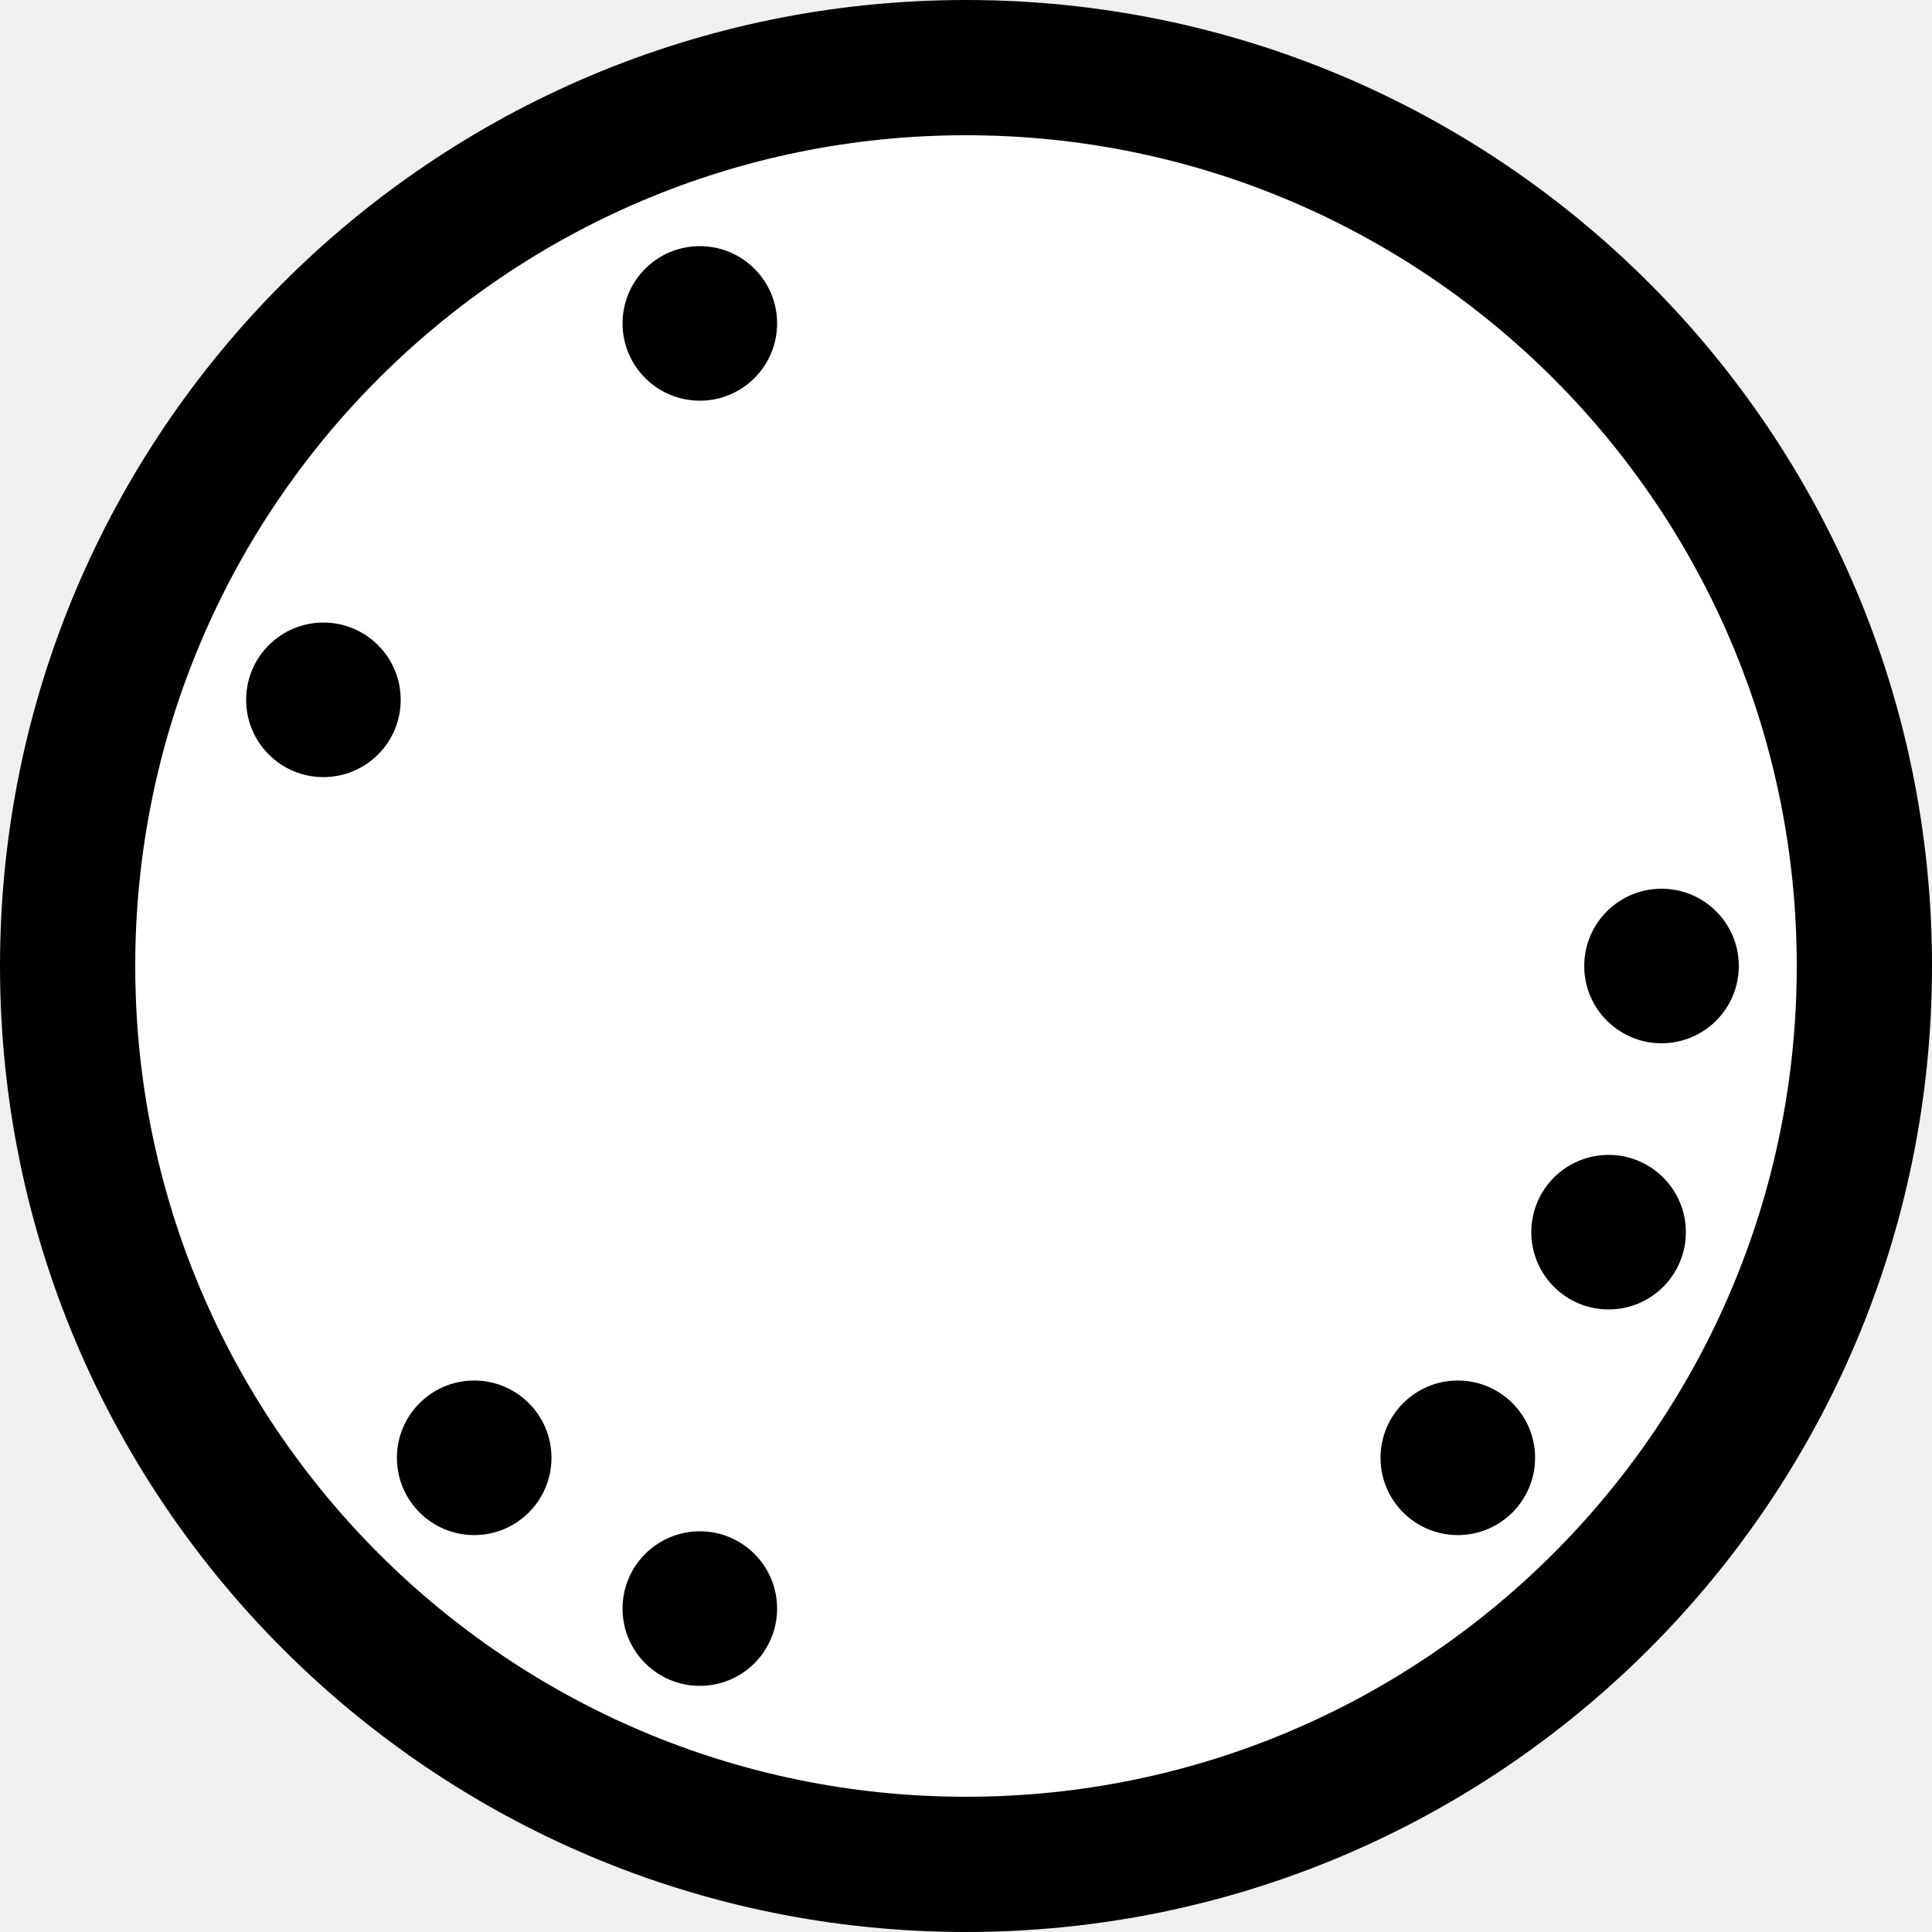
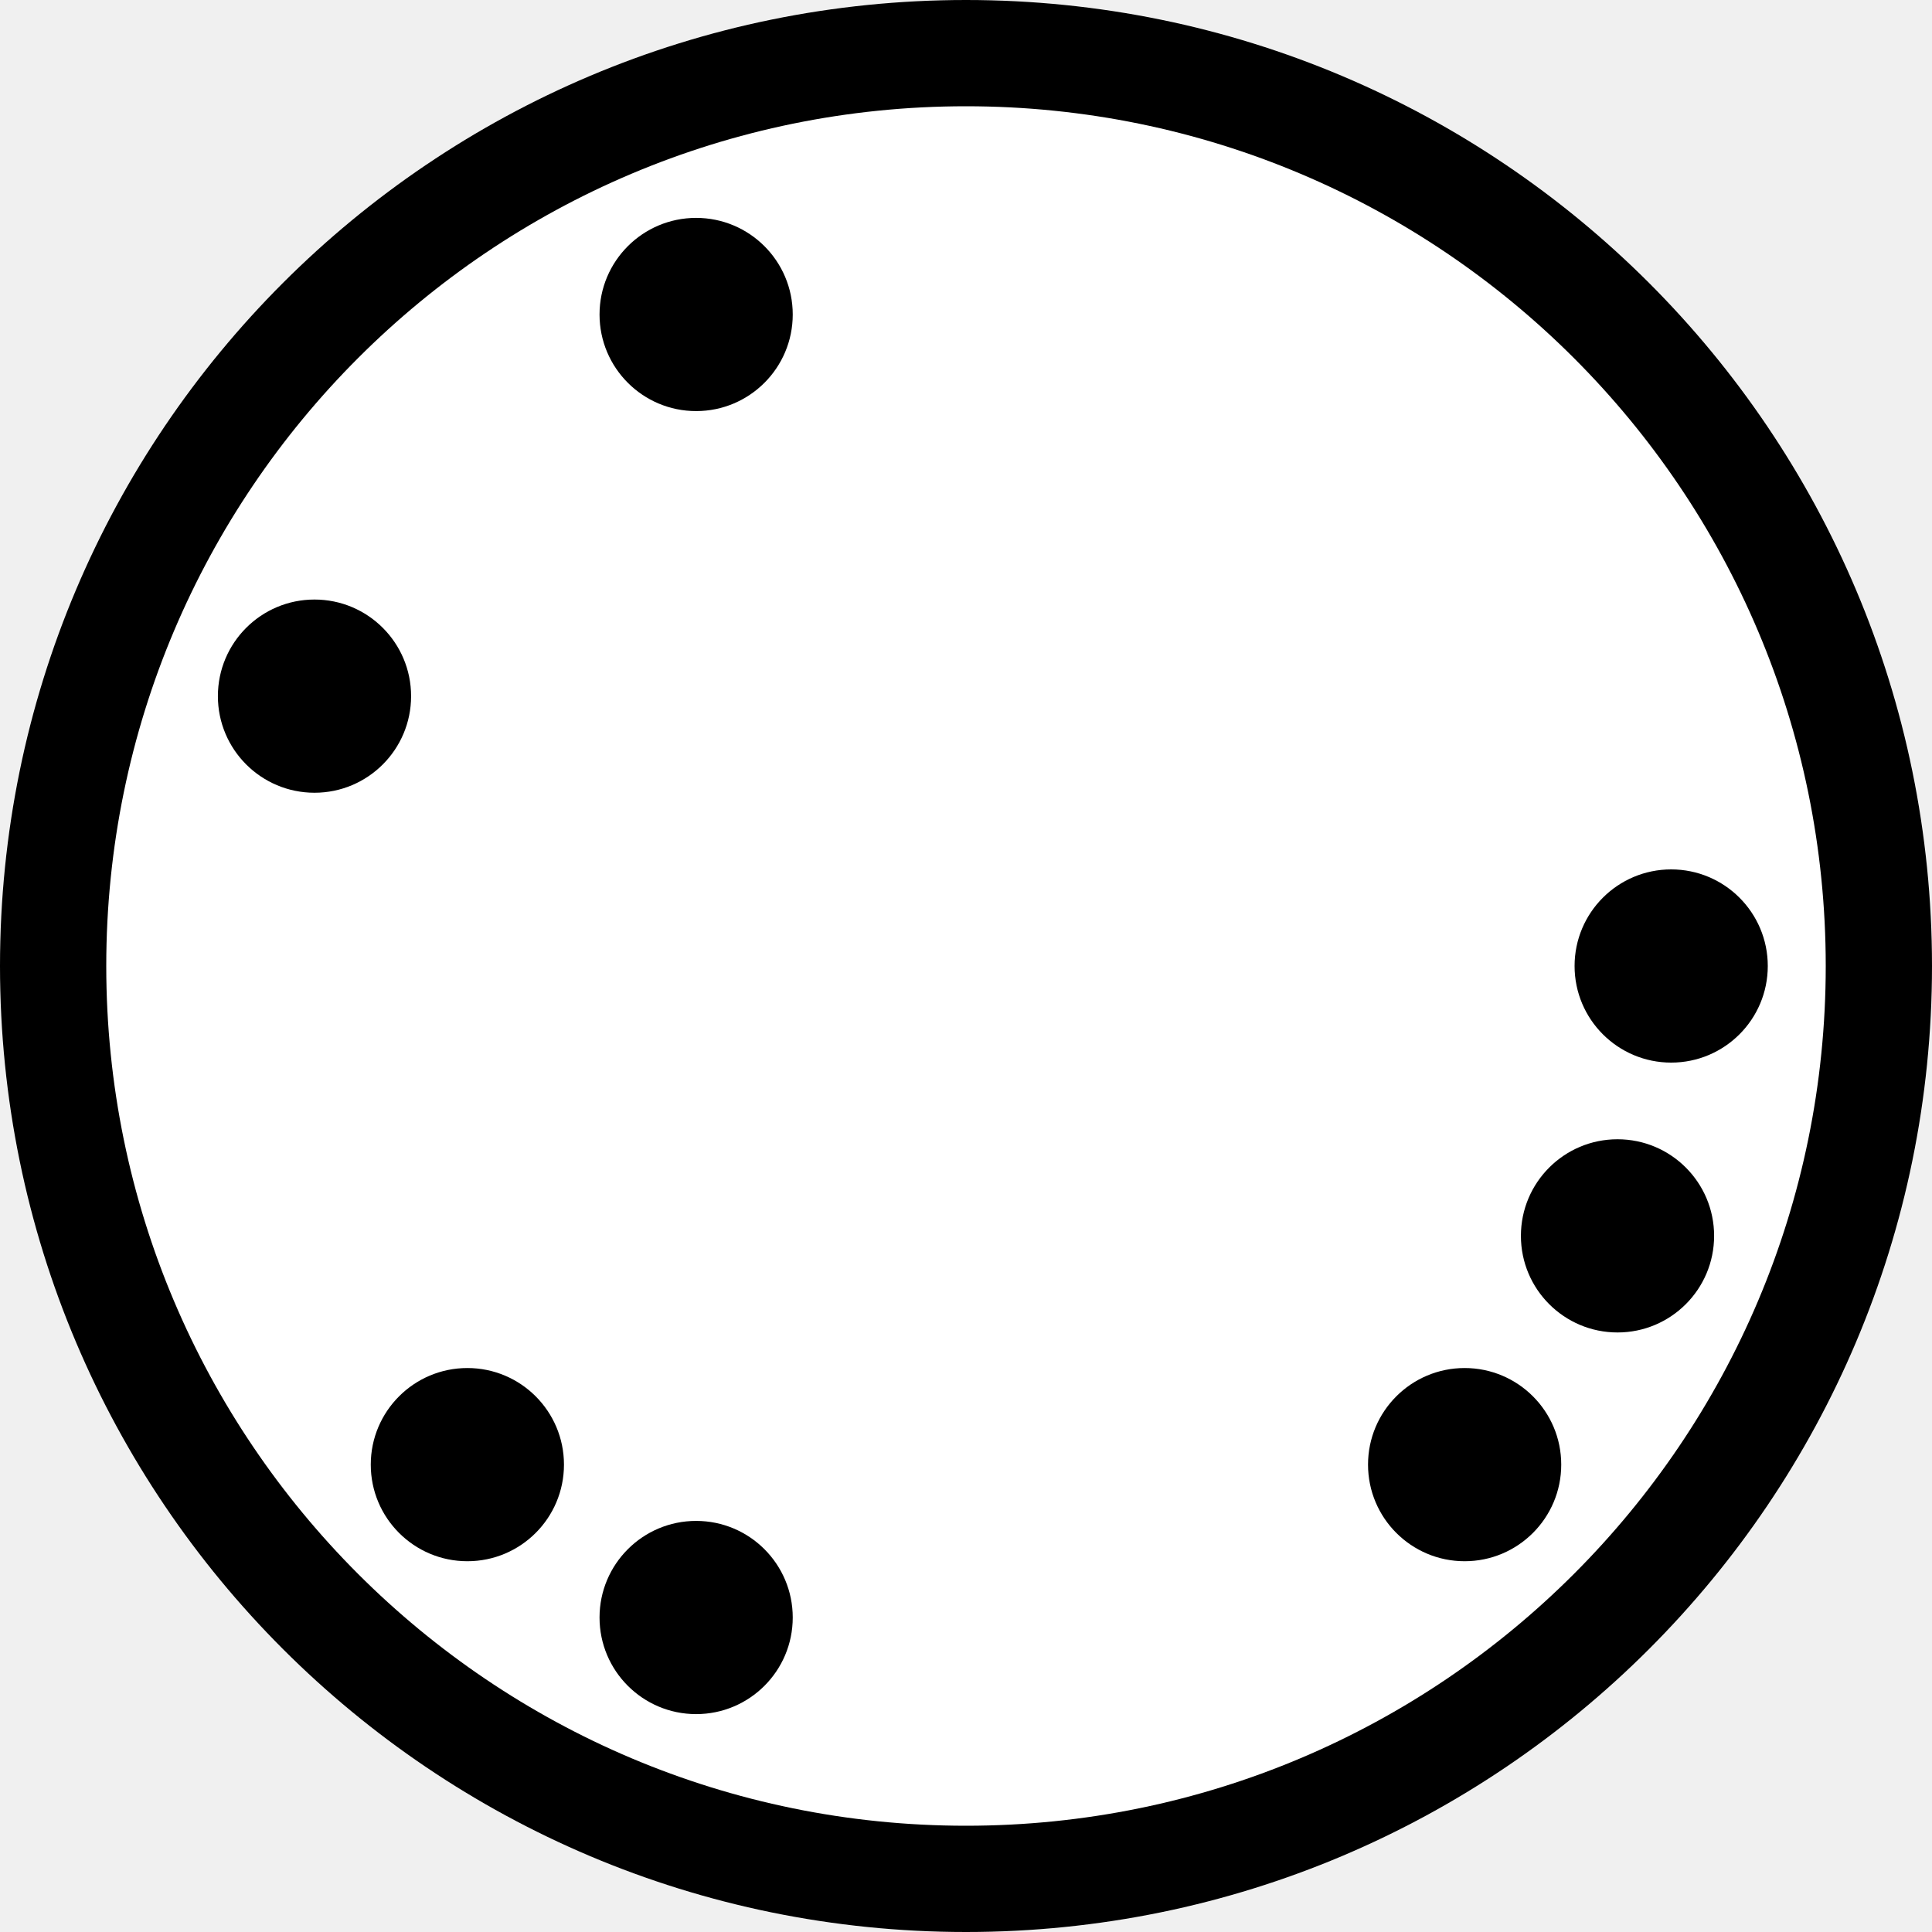
<svg xmlns="http://www.w3.org/2000/svg" baseProfile="tiny" height="1000" version="1.2" width="1000">
  <defs />
  <circle cx="500.0" cy="500.0" fill="white" r="500.0" />
  <circle cx="500.0" cy="500.0" fill="black" r="500.0" />
-   <circle cx="500.0" cy="500.0" fill="white" r="430.0" />
-   <circle cx="860.00" cy="500.00" r="40.00" fill="black" />
-   <circle cx="832.60" cy="637.77" r="40.00" fill="black" />
-   <circle cx="754.56" cy="754.56" r="40.00" fill="black" />
-   <circle cx="362.23" cy="832.60" r="40.00" fill="black" />
-   <circle cx="245.44" cy="754.56" r="40.00" fill="black" />
-   <circle cx="167.40" cy="362.23" r="40.00" fill="black" />
-   <circle cx="362.23" cy="167.40" r="40.00" fill="black" />
+   <circle cx="500.0" cy="500.0" fill="white" r="445.0" />
+   <circle cx="865.00" cy="500.00" r="50.00" fill="black" />
+   <circle cx="837.22" cy="639.68" r="50.00" fill="black" />
+   <circle cx="758.09" cy="758.09" r="50.00" fill="black" />
+   <circle cx="360.32" cy="837.22" r="50.00" fill="black" />
+   <circle cx="241.91" cy="758.09" r="50.00" fill="black" />
+   <circle cx="162.78" cy="360.32" r="50.00" fill="black" />
+   <circle cx="360.32" cy="162.78" r="50.00" fill="black" />
</svg>
